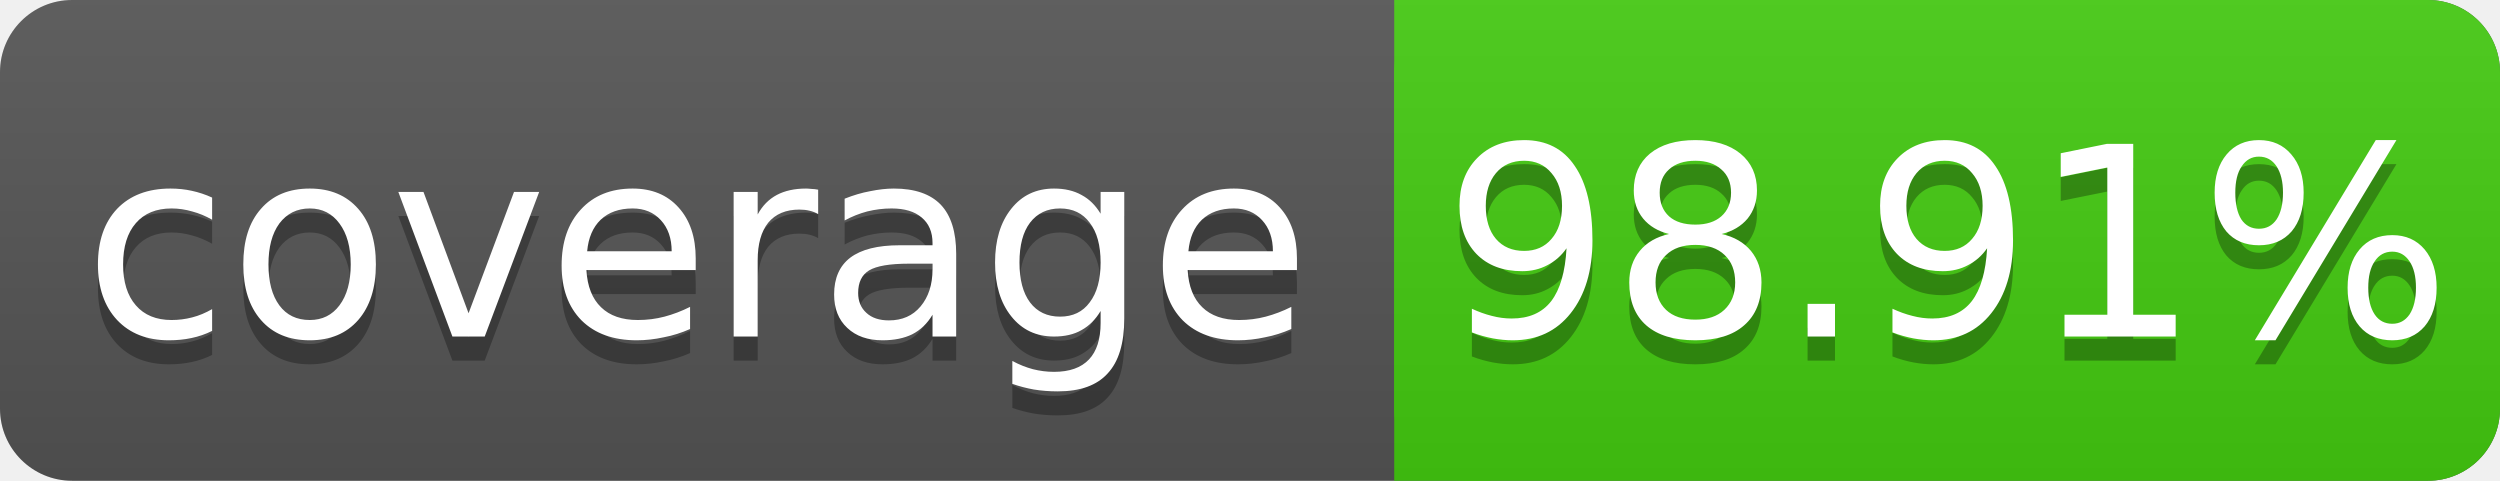
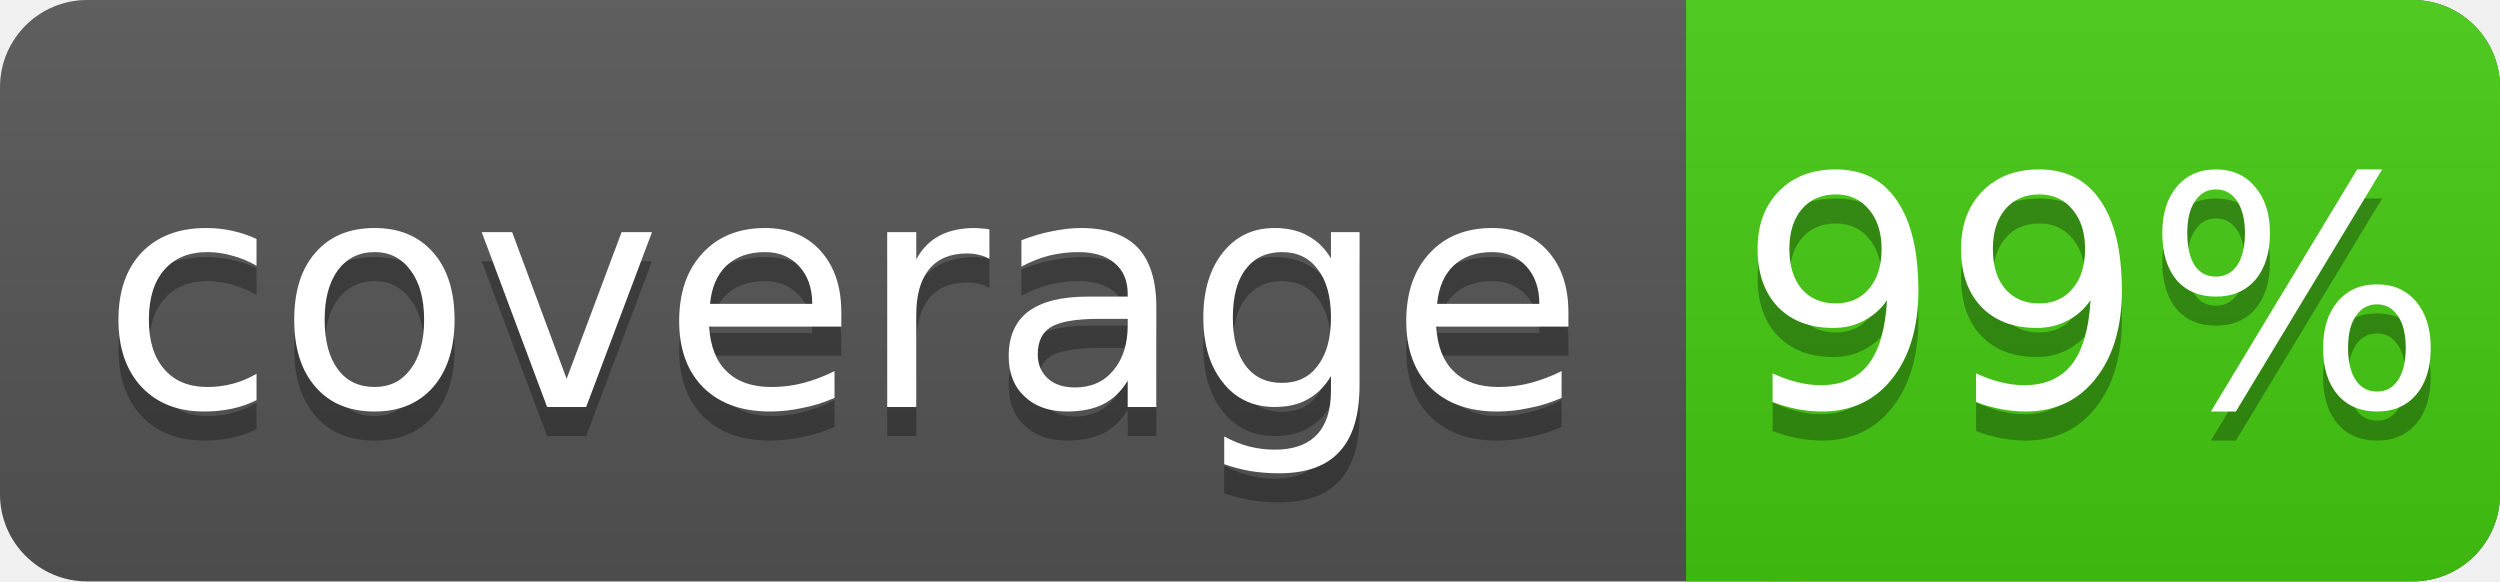
- <svg xmlns="http://www.w3.org/2000/svg" width="104" height="20">
+ <svg xmlns="http://www.w3.org/2000/svg" width="86" height="20">
  <linearGradient id="s" x2="0" y2="100%">
    <stop offset="0" stop-color="#bbb" stop-opacity=".1" />
    <stop offset="1" stop-opacity=".1" />
  </linearGradient>
-   <rect rx="3" width="104" height="20" fill="#555" />
-   <rect rx="3" x="58" width="46" height="20" fill="#4c1" />
+   <rect rx="3" width="86" height="20" fill="#555" />
+   <rect rx="3" x="58" width="28" height="20" fill="#4c1" />
  <rect x="58" width="4" height="20" fill="#4c1" />
-   <rect rx="3" width="104" height="20" fill="url(#s)" />
+   <rect rx="3" width="86" height="20" fill="url(#s)" />
  <g fill="#fff" text-anchor="middle" font-family="DejaVu Sans,Verdana,Geneva,sans-serif" font-size="11">
    <text x="29" y="15" fill="#010101" fill-opacity=".3">coverage</text>
    <text x="29" y="14">coverage</text>
-     <text x="81" y="15" fill="#010101" fill-opacity=".3">98.91%</text>
-     <text x="81" y="14">98.91%</text>
+     <text x="72" y="15" fill="#010101" fill-opacity=".3">99%</text>
+     <text x="72" y="14">99%</text>
  </g>
</svg>
